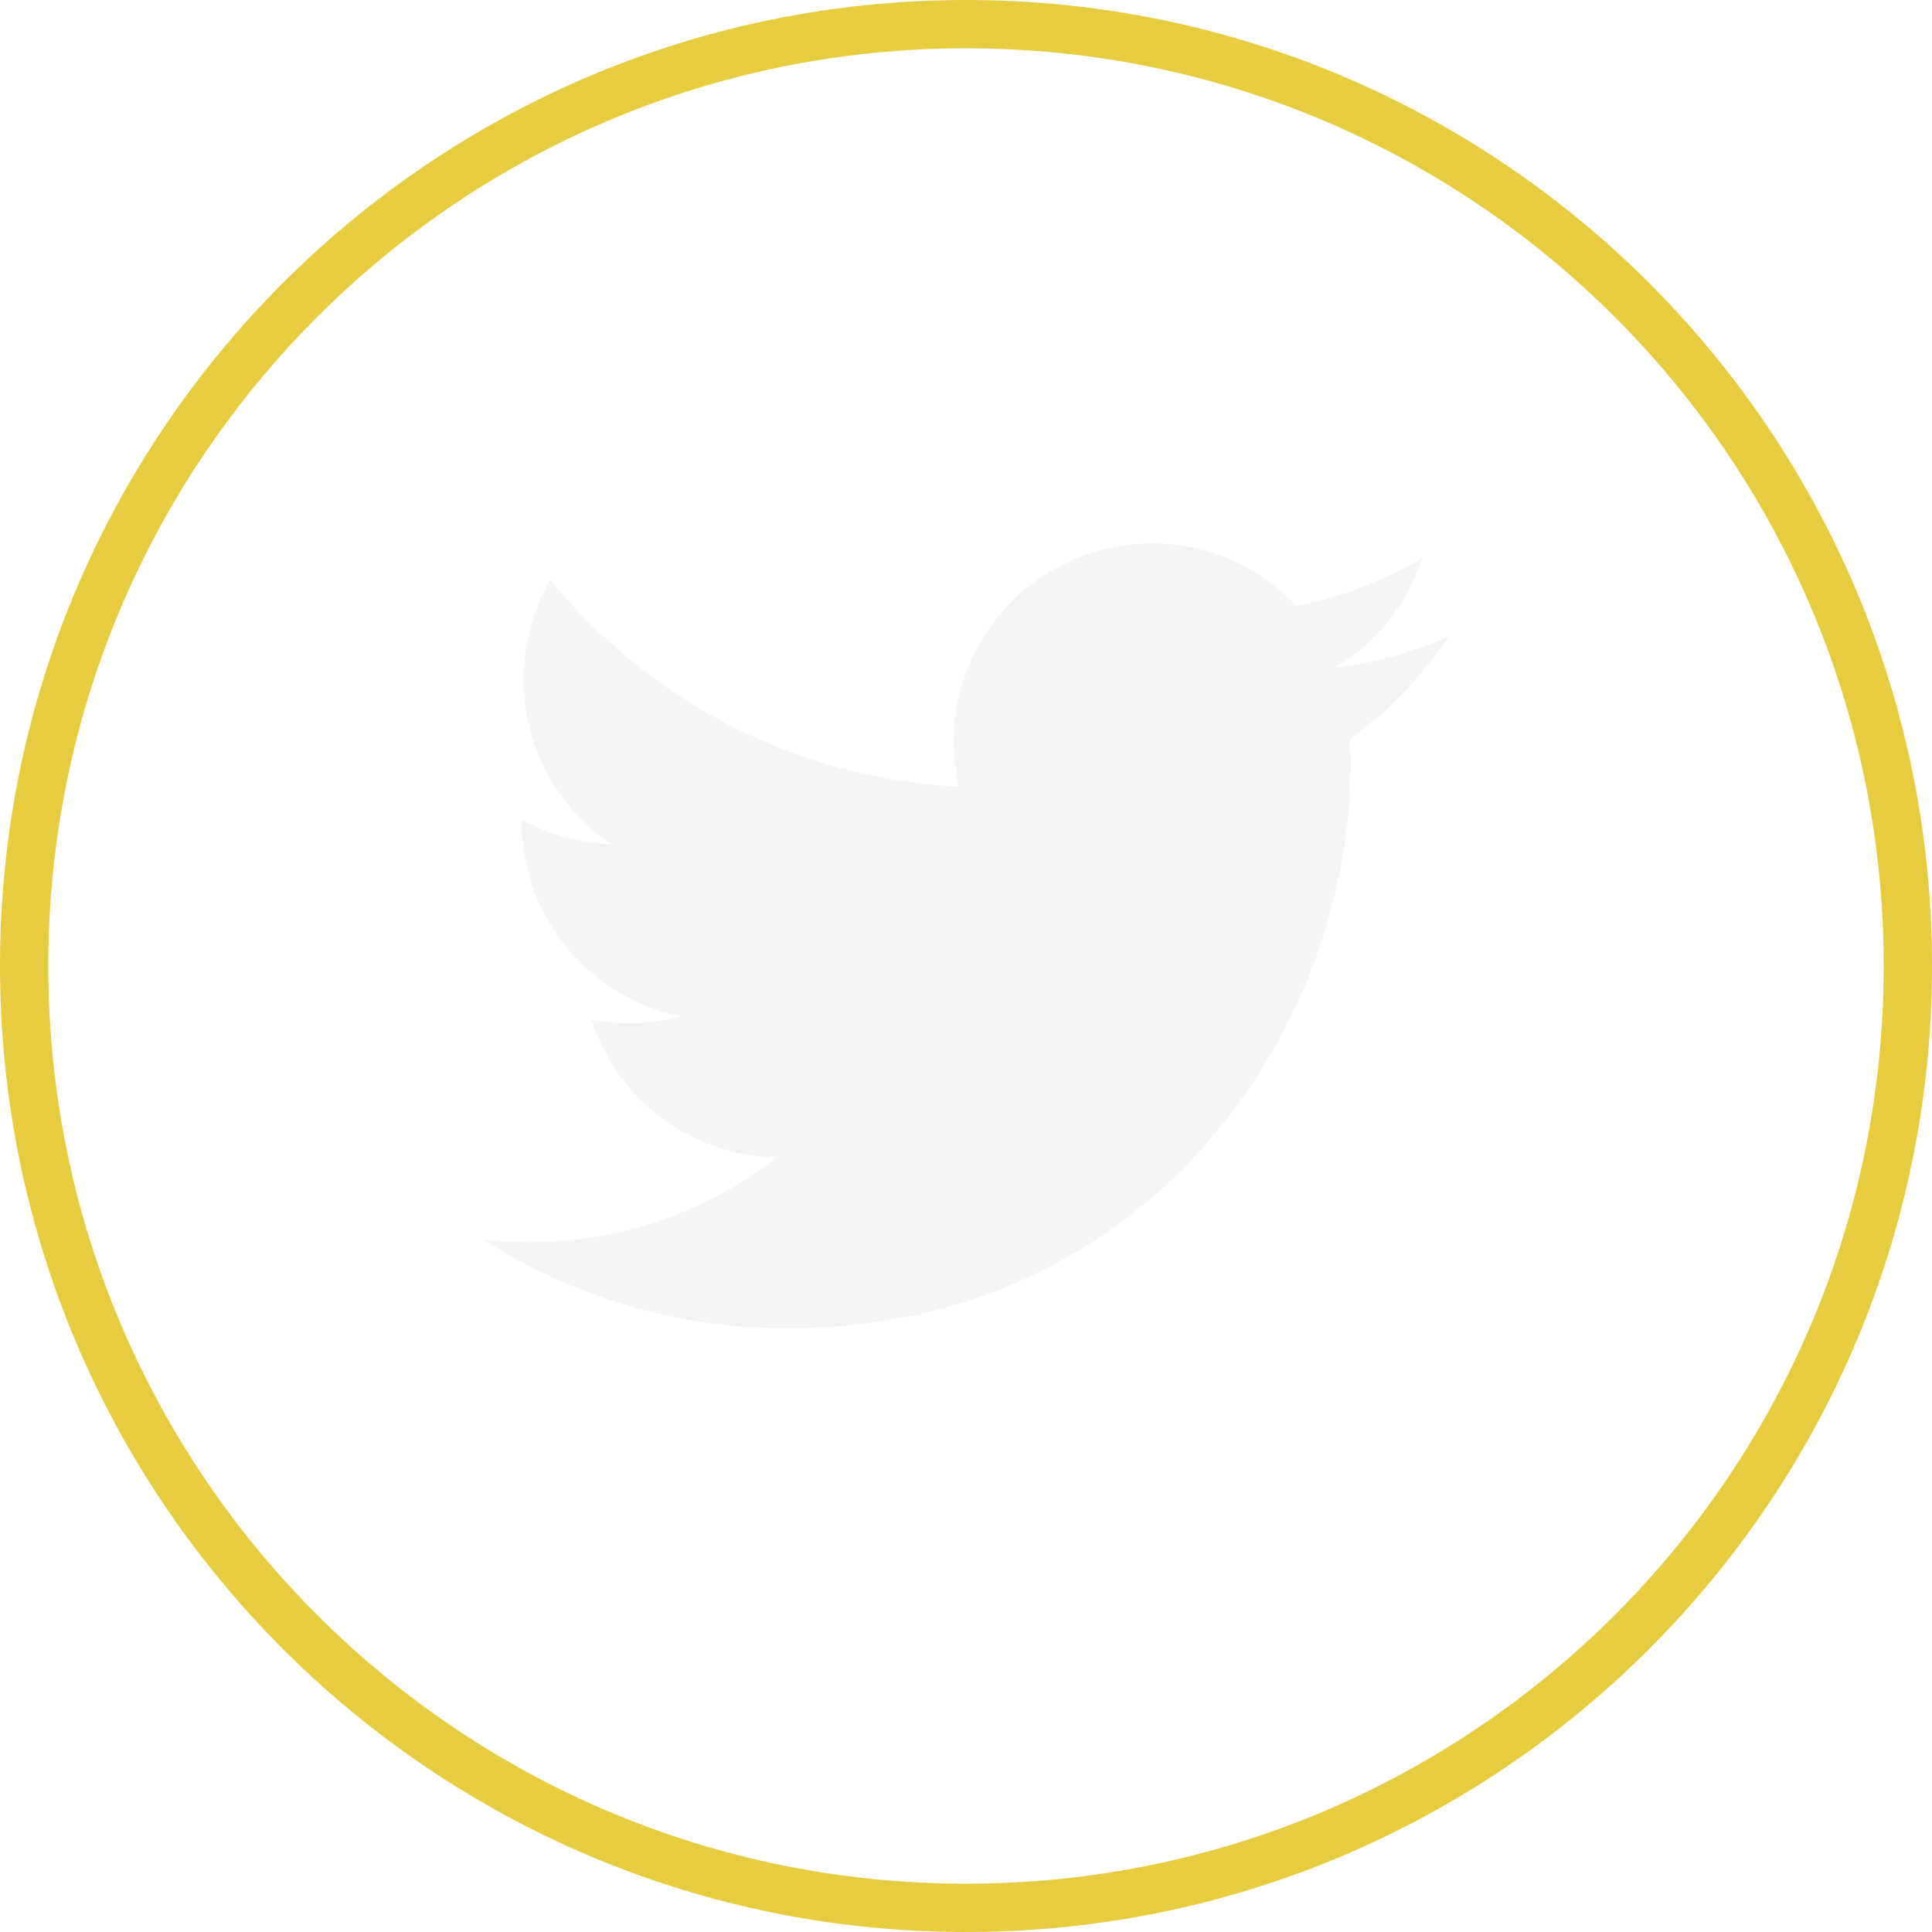
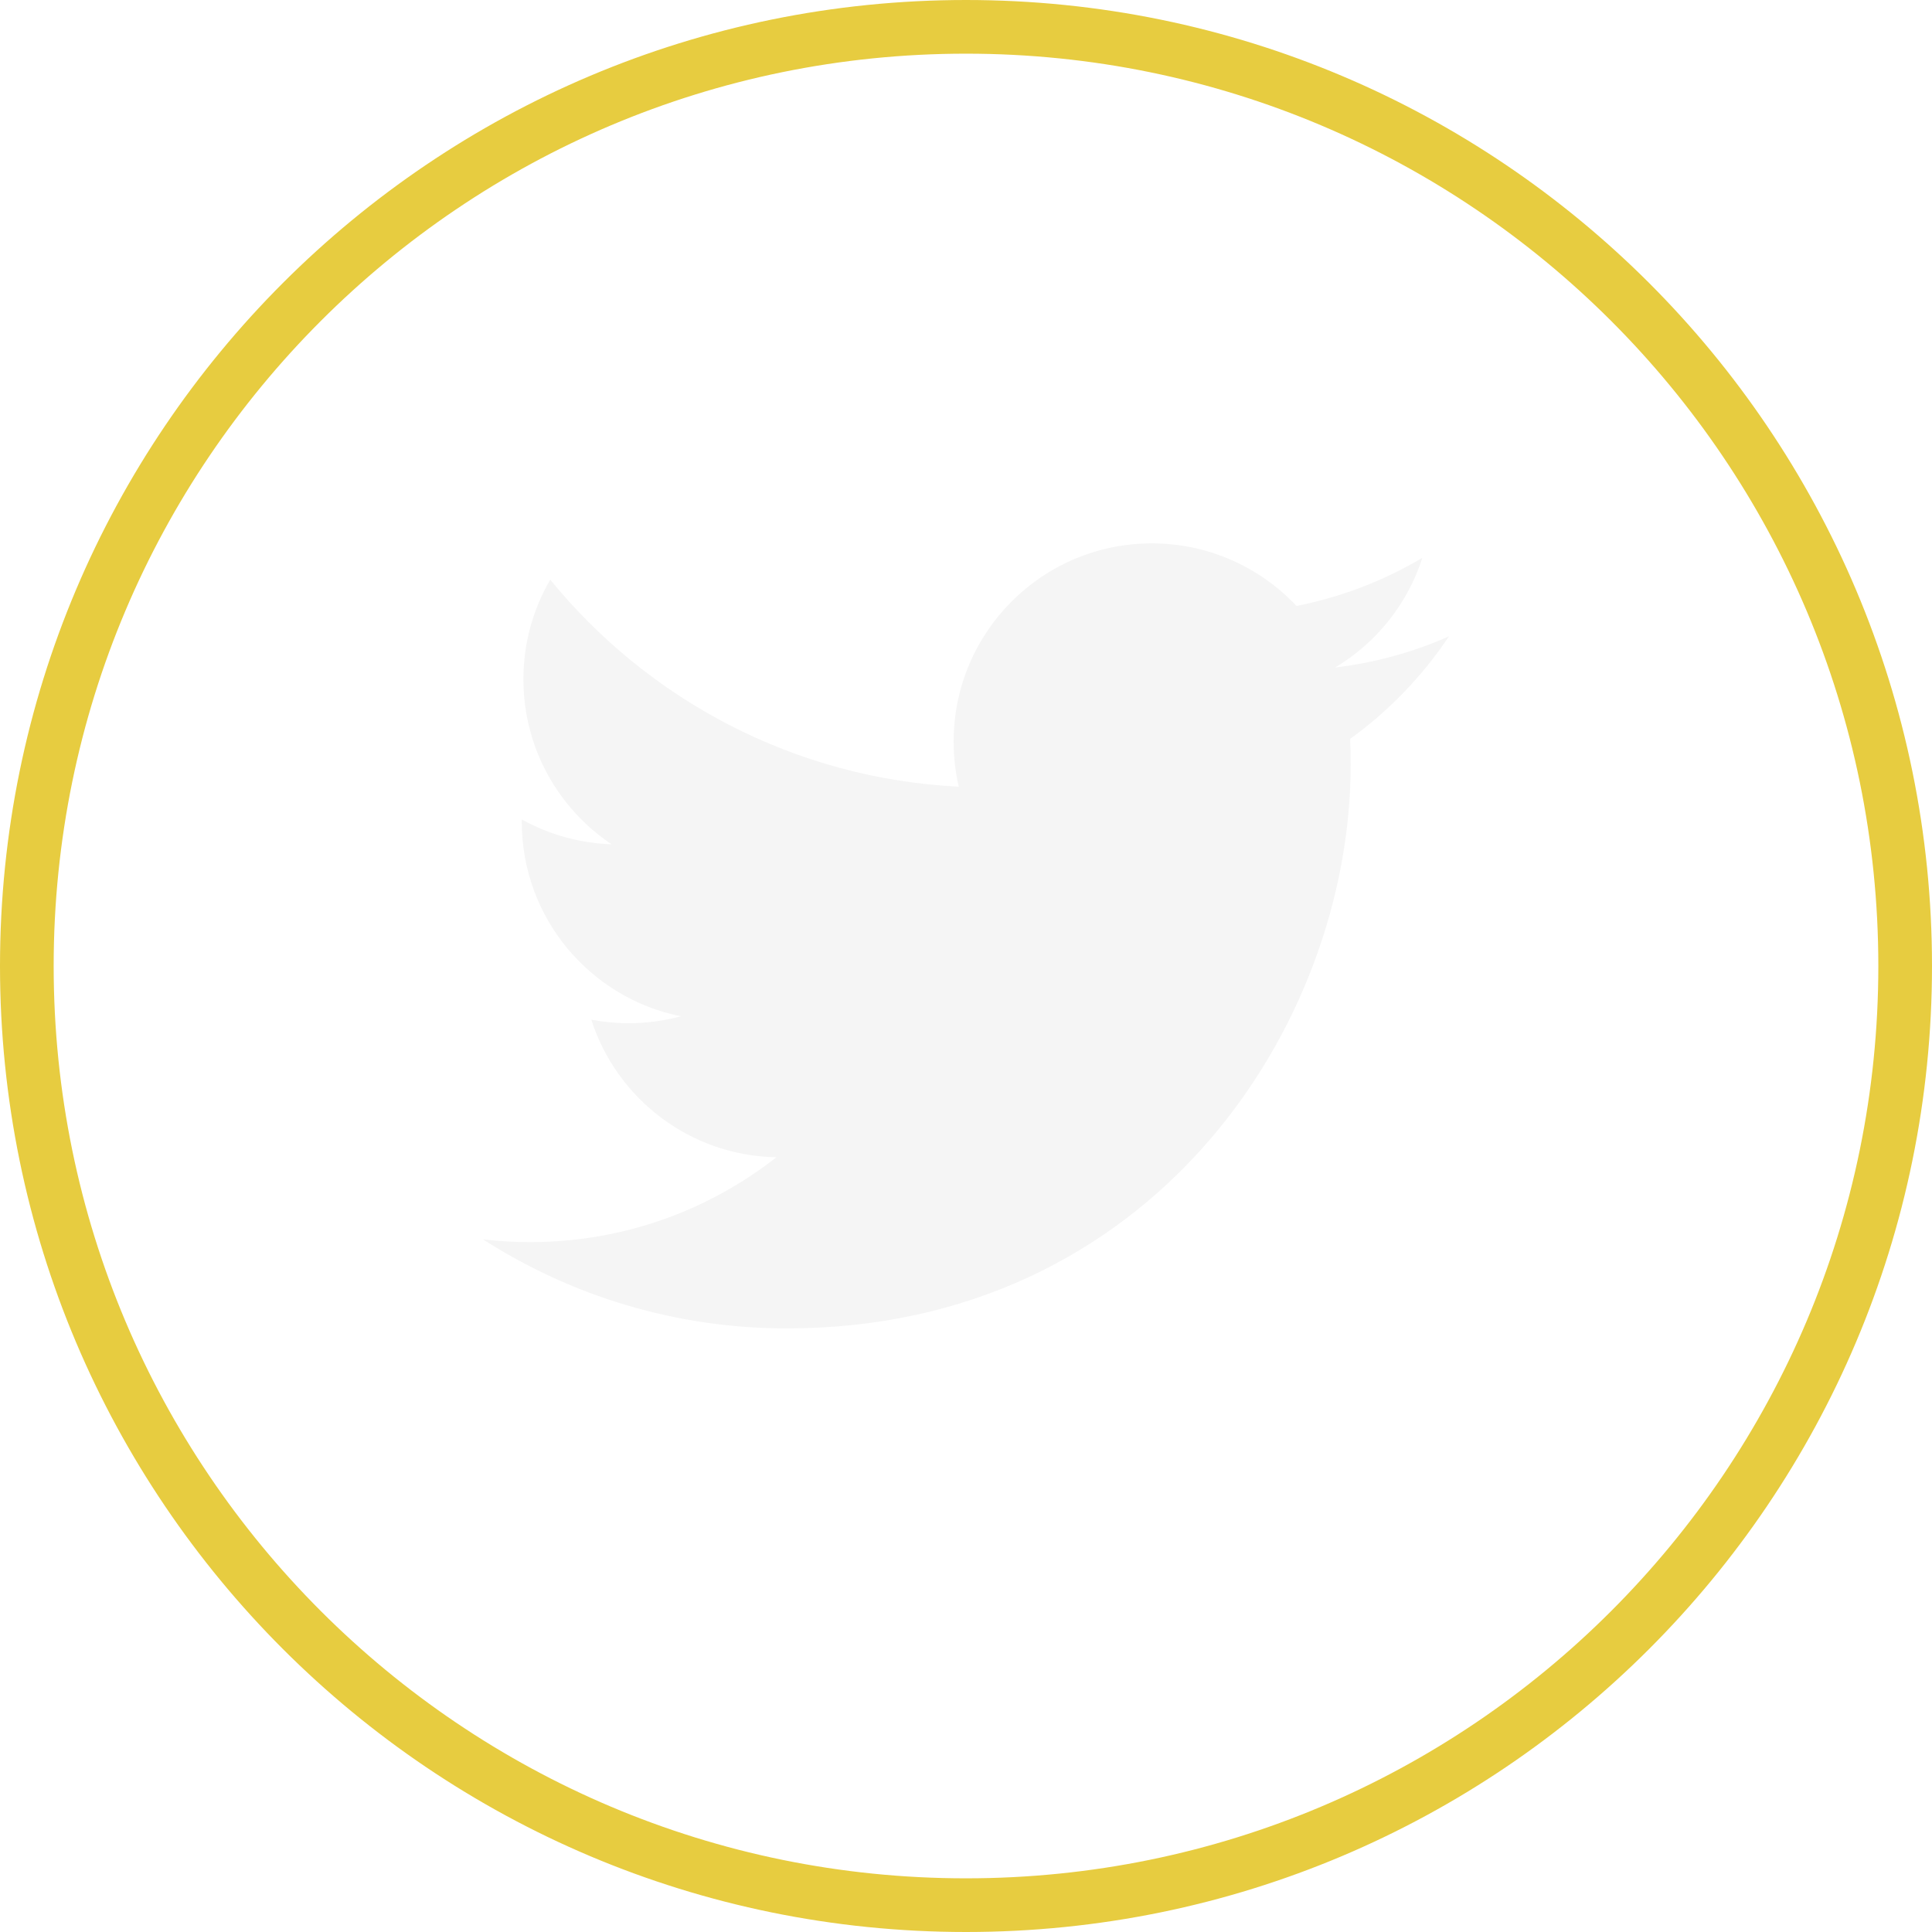
- <svg xmlns="http://www.w3.org/2000/svg" width="40" height="40" viewBox="0 0 40 40" fill="none">
-   <rect x="0.5" y="0.5" width="39" height="39" rx="19.5" stroke="#E7CC40" />
-   <path d="M30 13.174C29.265 13.501 28.474 13.721 27.643 13.82C28.491 13.312 29.141 12.509 29.448 11.55C28.655 12.02 27.777 12.362 26.842 12.546C26.094 11.748 25.027 11.25 23.847 11.25C21.581 11.25 19.744 13.087 19.744 15.353C19.744 15.674 19.78 15.987 19.85 16.288C16.44 16.117 13.416 14.484 11.393 12.001C11.039 12.607 10.837 13.312 10.837 14.064C10.837 15.488 11.561 16.744 12.662 17.479C11.99 17.458 11.357 17.273 10.804 16.966C10.803 16.983 10.803 17 10.803 17.018C10.803 19.006 12.218 20.664 14.095 21.041C13.751 21.134 13.388 21.185 13.014 21.185C12.749 21.185 12.492 21.159 12.242 21.111C12.764 22.741 14.28 23.928 16.075 23.961C14.67 25.061 12.902 25.717 10.979 25.717C10.648 25.717 10.321 25.698 10 25.66C11.816 26.824 13.973 27.503 16.29 27.503C23.838 27.503 27.964 21.251 27.964 15.829C27.964 15.651 27.961 15.473 27.953 15.297C28.754 14.72 29.45 13.997 30 13.174Z" fill="#F5F5F5" />
+ <svg xmlns="http://www.w3.org/2000/svg" width="36" height="36" viewBox="0 0 36 36" fill="none">
+   <rect x="0.5" y="0.5" width="35" height="35" rx="17.5" stroke="#E7CC40" />
+   <path d="M27 11.857C26.338 12.151 25.626 12.349 24.879 12.438C25.642 11.981 26.227 11.258 26.503 10.395C25.789 10.818 24.999 11.125 24.158 11.291C23.484 10.574 22.524 10.125 21.462 10.125C19.423 10.125 17.77 11.778 17.77 13.818C17.77 14.107 17.802 14.389 17.865 14.659C14.796 14.505 12.075 13.035 10.253 10.801C9.935 11.346 9.753 11.98 9.753 12.658C9.753 13.939 10.405 15.069 11.396 15.732C10.791 15.712 10.222 15.546 9.723 15.269C9.723 15.285 9.723 15.3 9.723 15.316C9.723 17.105 10.996 18.597 12.686 18.937C12.376 19.021 12.05 19.066 11.713 19.066C11.474 19.066 11.243 19.043 11.018 19C11.488 20.467 12.851 21.535 14.467 21.564C13.203 22.555 11.611 23.145 9.881 23.145C9.583 23.145 9.289 23.128 9 23.094C10.635 24.142 12.576 24.753 14.661 24.753C21.454 24.753 25.168 19.126 25.168 14.246C25.168 14.086 25.165 13.926 25.158 13.768C25.879 13.248 26.505 12.597 27 11.857Z" fill="#F5F5F5" />
</svg>
